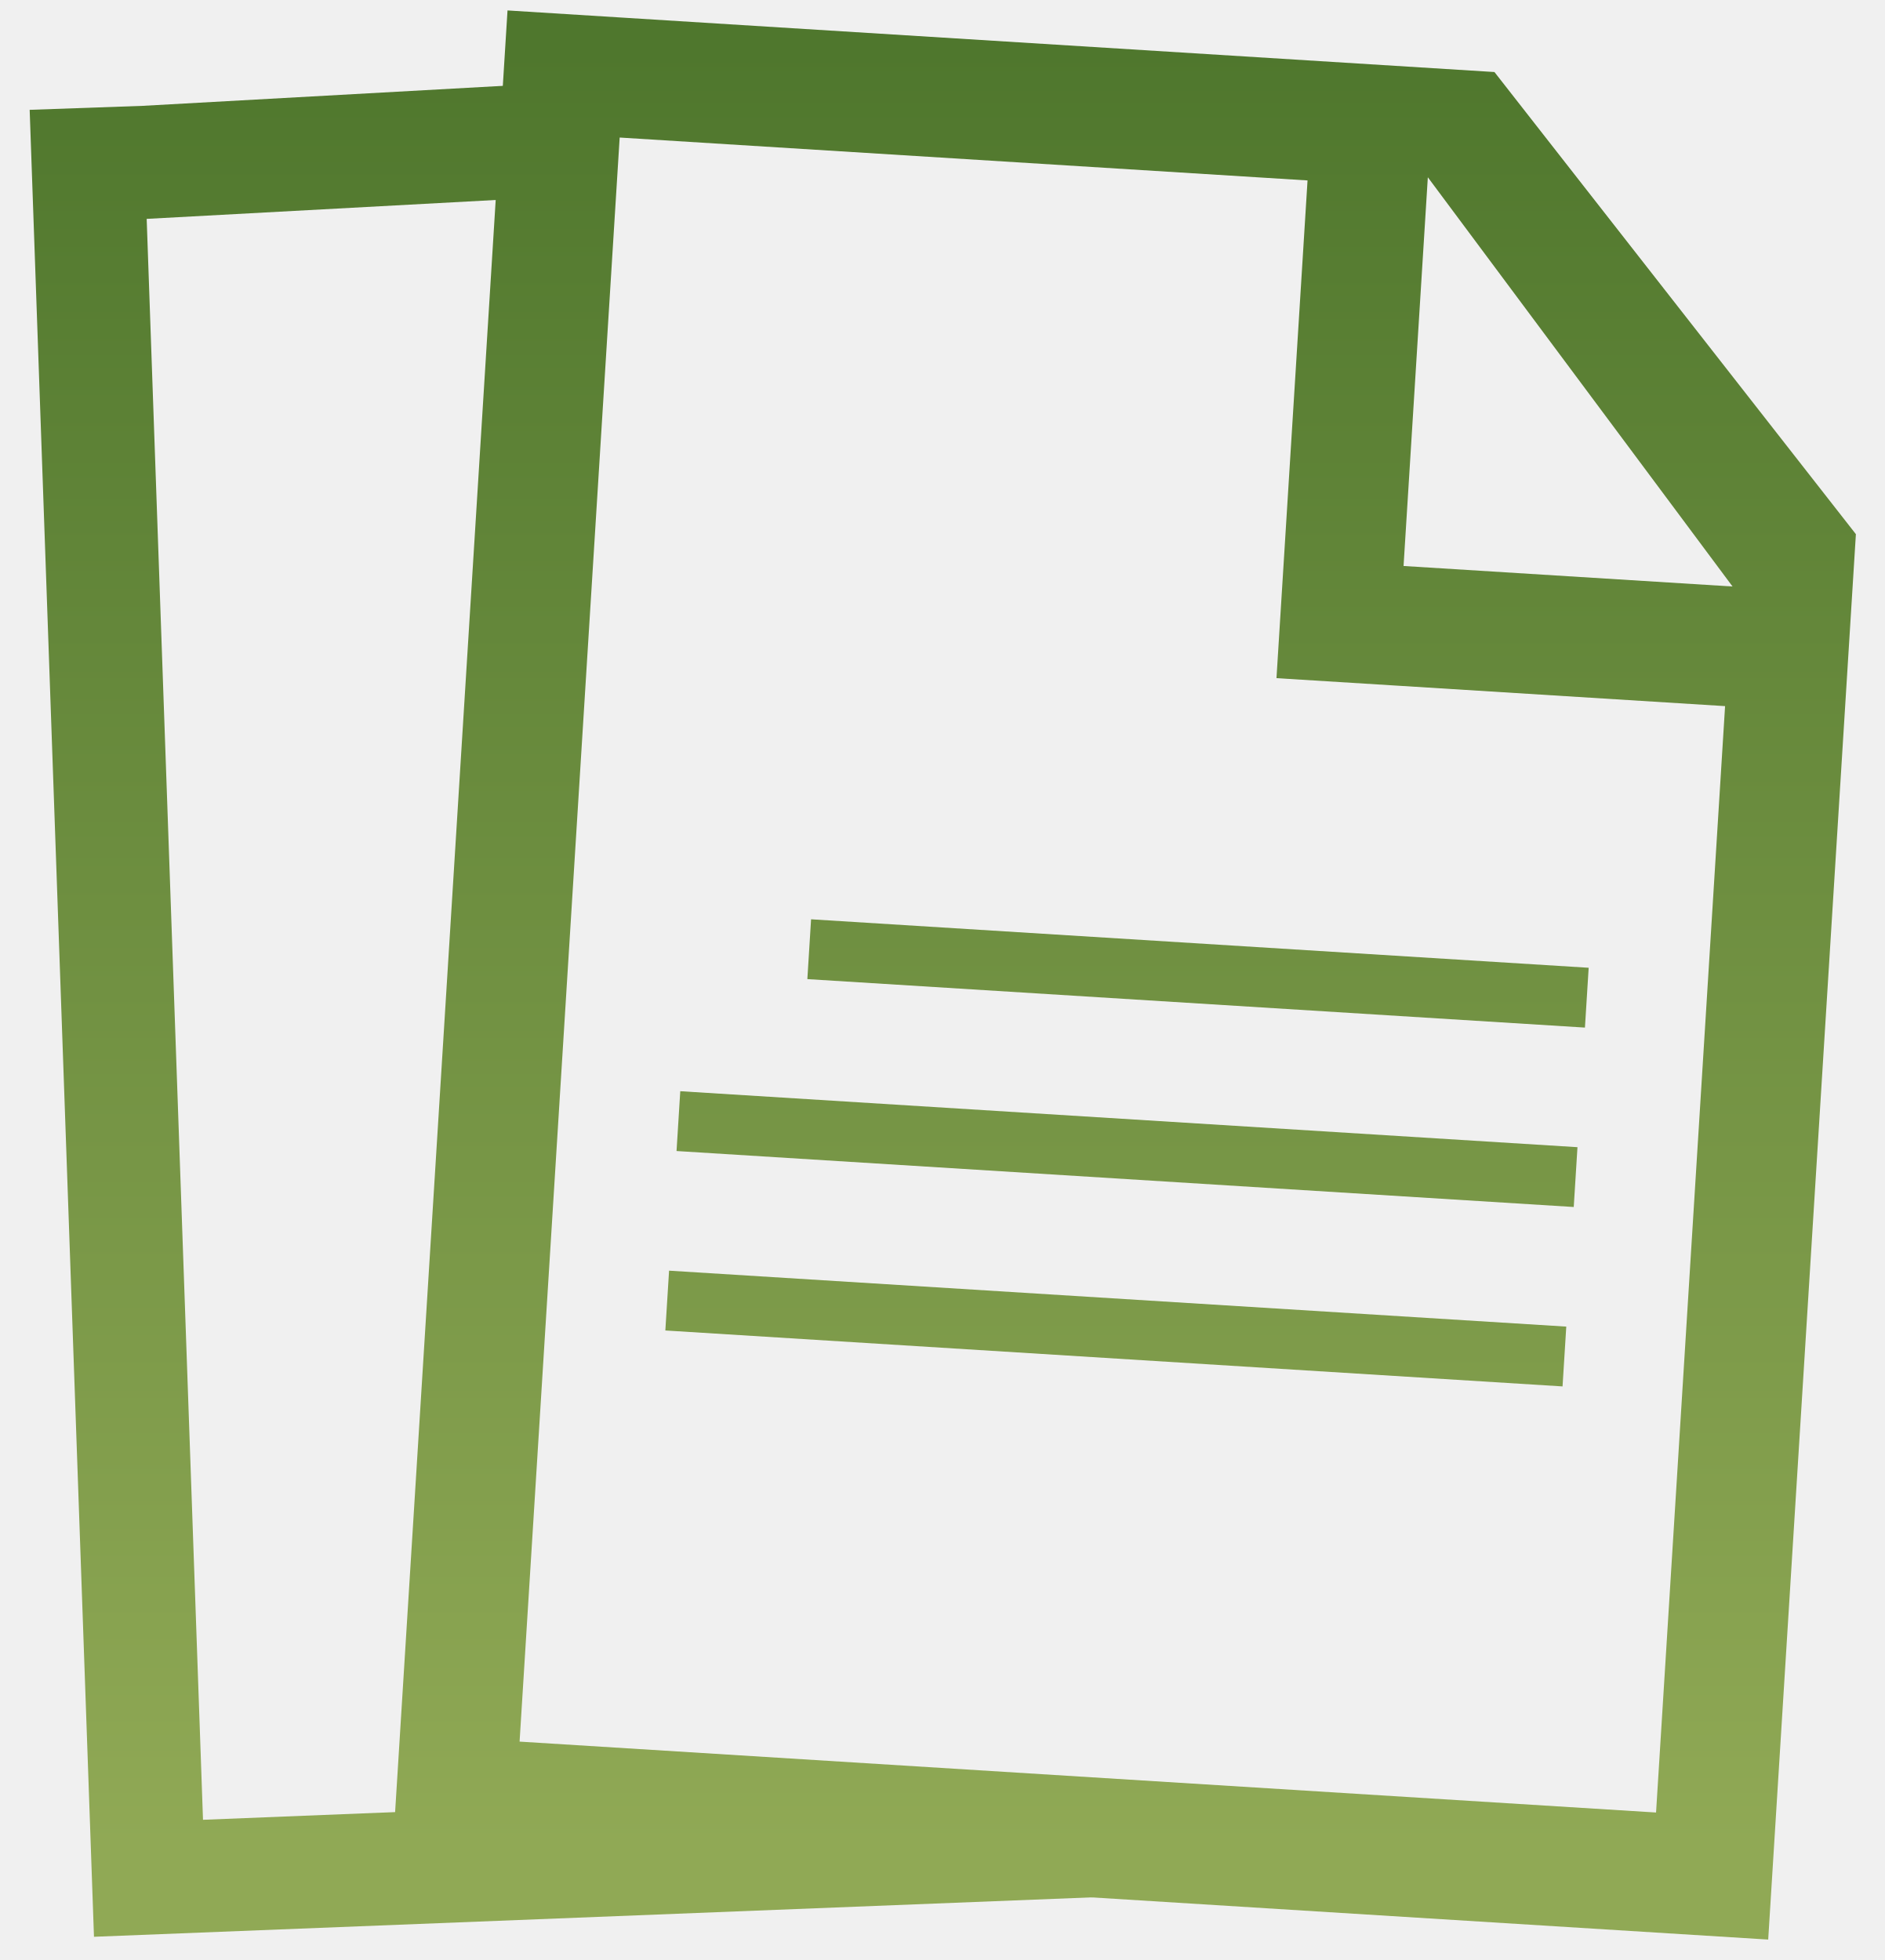
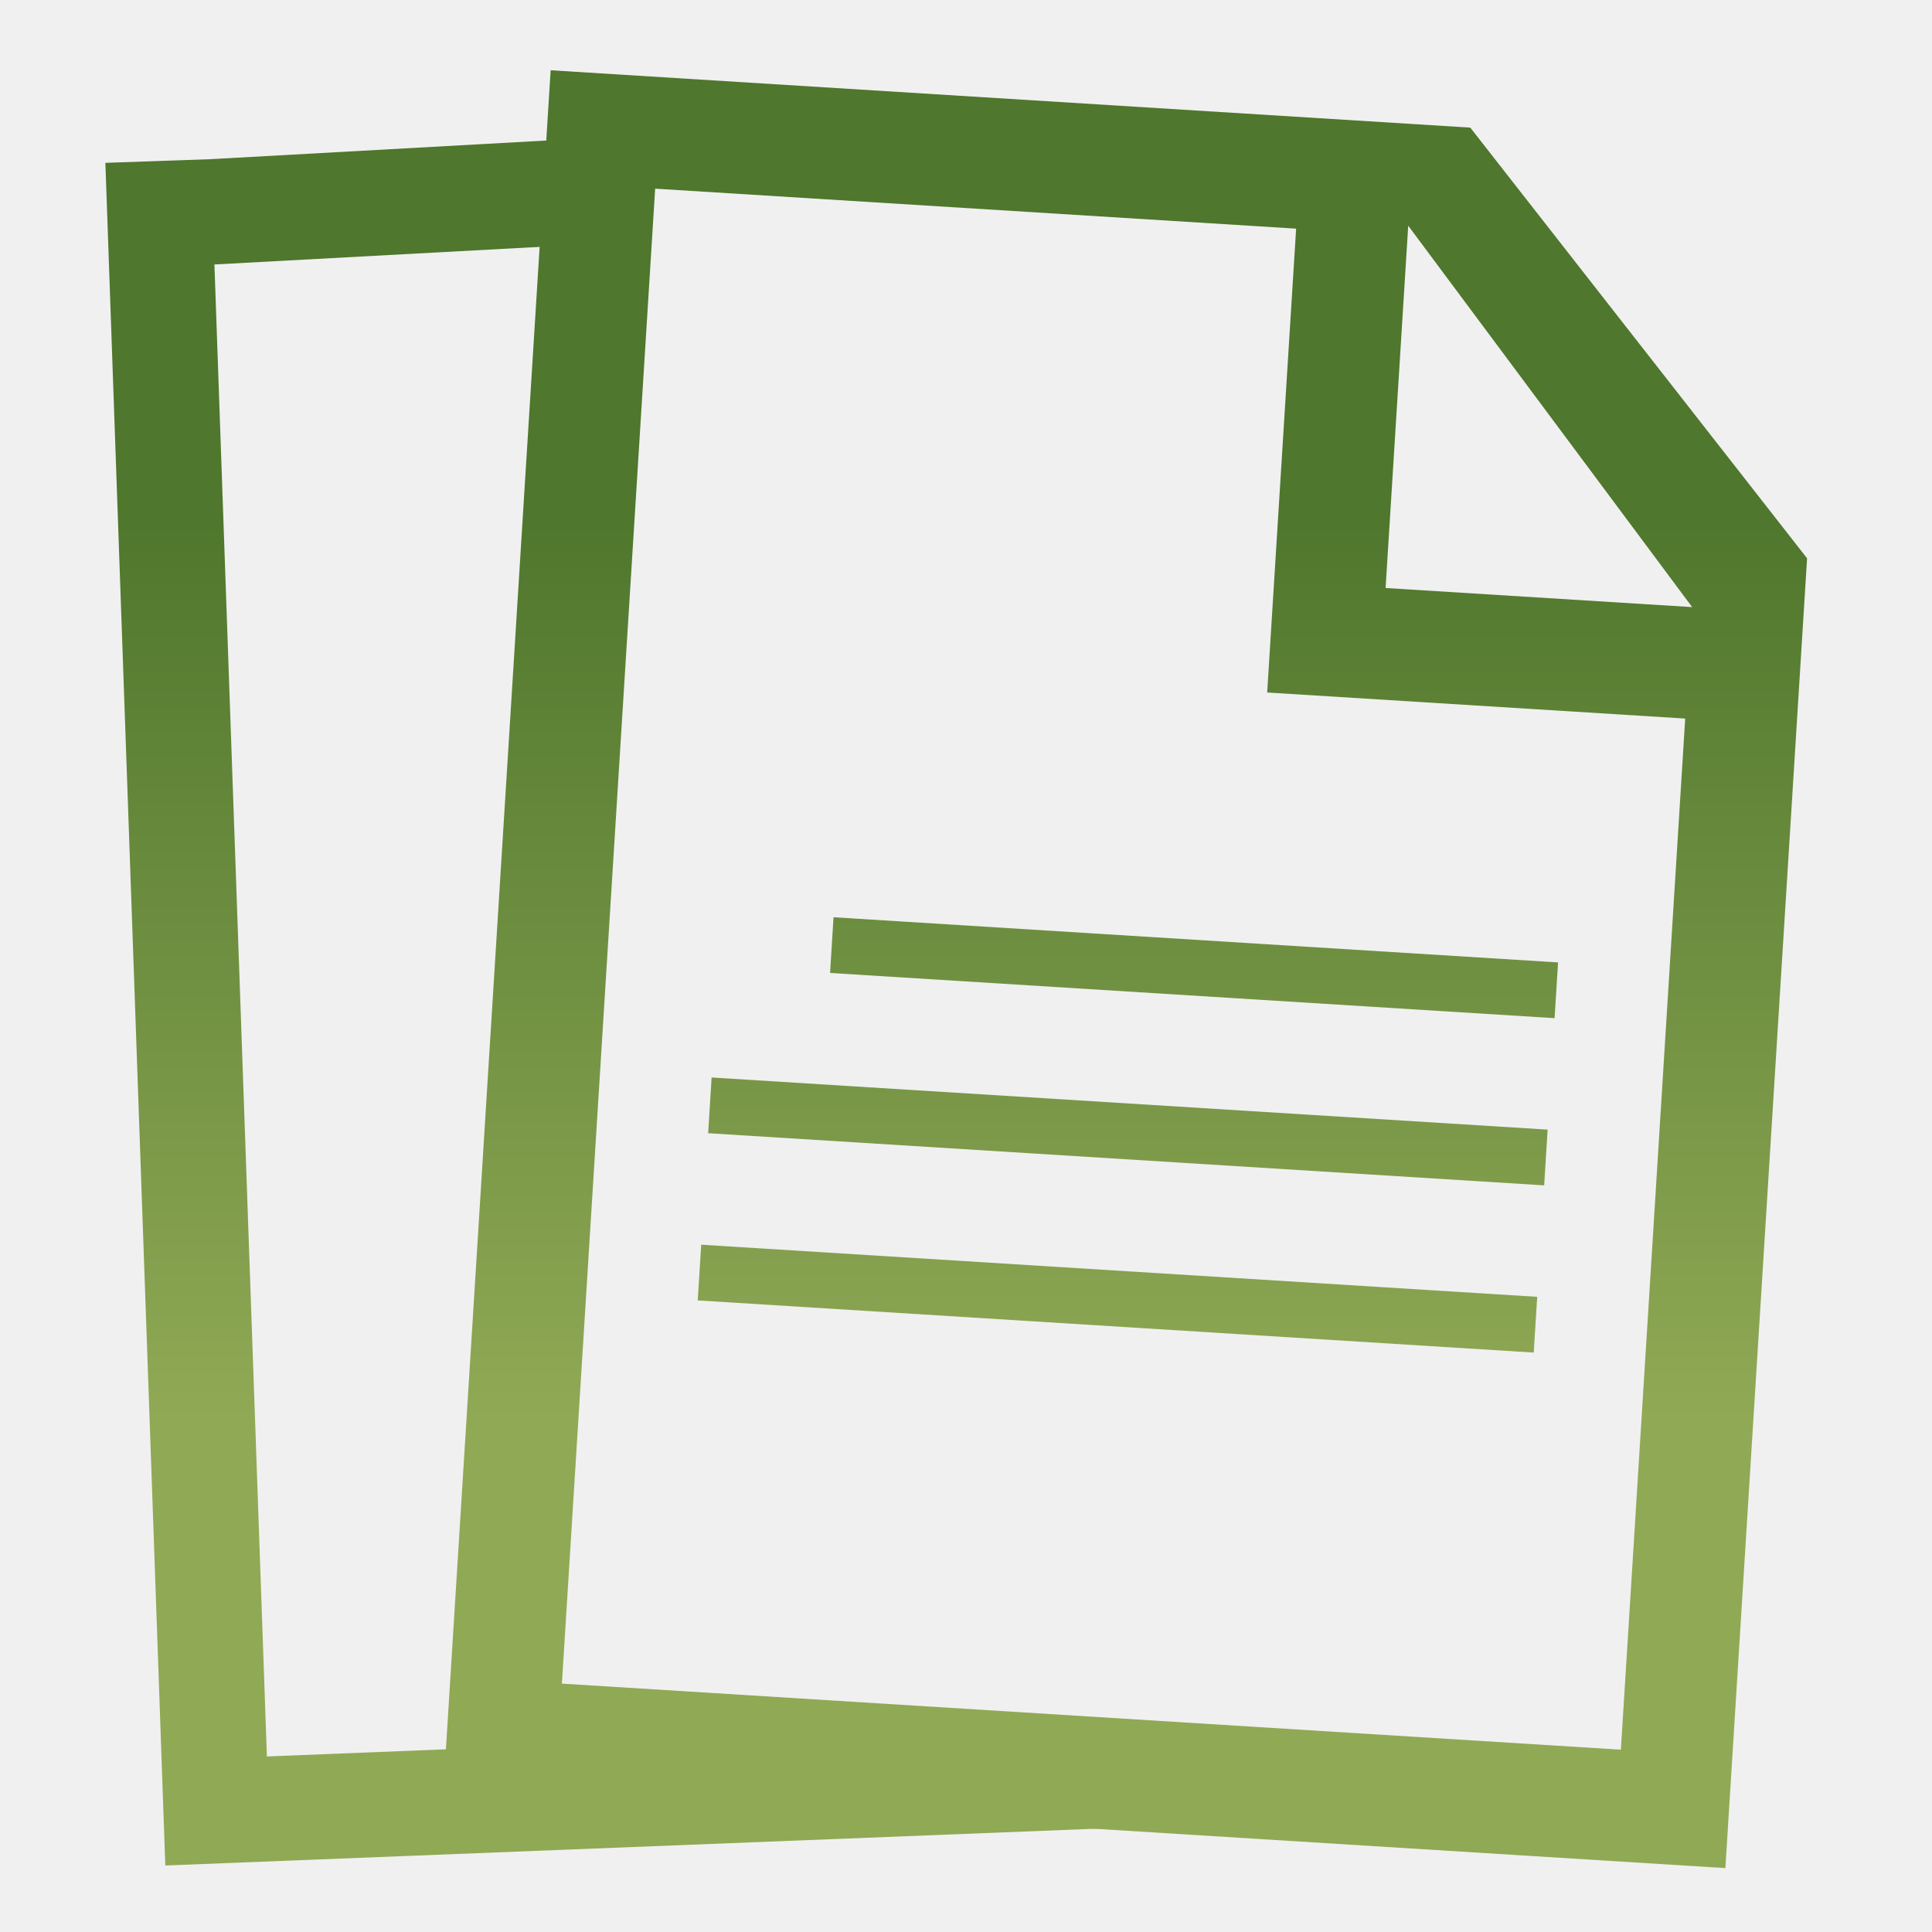
- <svg xmlns="http://www.w3.org/2000/svg" width="50" height="52" viewBox="0 0 50 52" fill="none">
-   <g clip-path="url(#clip0_414_43)">
-     <mask id="mask0_414_43" style="mask-type:alpha" maskUnits="userSpaceOnUse" x="0" y="0" width="50" height="52">
-       <path d="M17.699 34.505L41.499 35.989" stroke="black" stroke-width="1.59" />
-       <path d="M17.996 29.744L41.796 31.229" stroke="black" stroke-width="1.59" />
-       <path d="M21.466 25.183L42.093 26.469" stroke="black" stroke-width="1.59" />
-       <g style="mix-blend-mode:multiply">
-         <path d="M13.463 0.277L16.636 0.475L39.643 1.911L37.876 4.703L37.232 15.016L45.959 15.56L45.761 18.734L37.034 18.189L33.861 17.992L34.685 4.787L16.438 3.649L13.783 46.206L43.93 48.087L45.959 15.56L37.876 4.703L39.643 1.911L49.231 14.172L46.905 51.458L10.412 49.182L11.731 28.044L13.463 0.277Z" fill="black" />
-       </g>
-       <path d="M0.787 2.914L3.785 2.808L15.883 2.136L15.987 5.152L3.891 5.807L5.385 48.28L30.149 47.289L30.254 50.287L2.493 51.384L0.787 2.914Z" fill="black" />
-     </mask>
-     <g mask="url(#mask0_414_43)">
-       <path d="M109.485 -46.385H-49.489V112.589H109.485V-46.385Z" fill="url(#paint0_linear_414_43)" />
-     </g>
-   </g>
+ <svg xmlns="http://www.w3.org/2000/svg" width="55" height="55" viewBox="0 0 55 55" fill="none">
+   <path fill-rule="evenodd" clip-rule="evenodd" d="M43.662 38.505L19.863 37.02L19.962 35.434L43.761 36.918L43.662 38.505Z" fill="url(#paint0_linear_736_40)" />
+   <path fill-rule="evenodd" clip-rule="evenodd" d="M43.959 33.745L20.16 32.26L20.258 30.674L44.058 32.158L43.959 33.745Z" fill="url(#paint1_linear_736_40)" />
+   <path fill-rule="evenodd" clip-rule="evenodd" d="M44.256 28.985L23.63 27.698L23.729 26.112L44.355 27.398L44.256 28.985Z" fill="url(#paint2_linear_736_40)" />
+   <path d="M15.676 2L41.856 3.633L40.089 6.425L39.445 16.739L48.172 17.283L47.974 20.456L36.074 19.714L36.898 6.509L18.651 5.371L15.996 47.929L46.143 49.81L48.172 17.283L40.089 6.425L41.856 3.633L51.444 15.894L49.118 53.181L12.625 50.904L15.676 2Z" fill="url(#paint3_linear_736_40)" />
+   <path d="M3 4.636L5.998 4.531L18.096 3.859L18.2 6.874L6.104 7.529L7.598 50.003L32.362 49.011L32.467 52.009L4.706 53.107L3 4.636Z" fill="url(#paint4_linear_736_40)" />
  <defs>
-     <linearGradient id="paint0_linear_414_43" x1="29.998" y1="-46.385" x2="29.998" y2="112.589" gradientUnits="userSpaceOnUse">
-       <stop offset="0.3" stop-color="#4F772D" />
-       <stop offset="0.6" stop-color="#90A955" />
+     <linearGradient id="paint0_linear_736_40" x1="27.222" y1="2" x2="27.222" y2="53.181" gradientUnits="userSpaceOnUse">
+       <stop offset="0.25" stop-color="#4F772D" />
+       <stop offset="0.75" stop-color="#90A955" />
    </linearGradient>
-     <clipPath id="clip0_414_43">
-       <rect width="50" height="52" fill="white" />
-     </clipPath>
+     <linearGradient id="paint1_linear_736_40" x1="27.222" y1="2" x2="27.222" y2="53.181" gradientUnits="userSpaceOnUse">
+       <stop offset="0.25" stop-color="#4F772D" />
+       <stop offset="0.75" stop-color="#90A955" />
+     </linearGradient>
+     <linearGradient id="paint2_linear_736_40" x1="27.222" y1="2" x2="27.222" y2="53.181" gradientUnits="userSpaceOnUse">
+       <stop offset="0.25" stop-color="#4F772D" />
+       <stop offset="0.75" stop-color="#90A955" />
+     </linearGradient>
+     <linearGradient id="paint3_linear_736_40" x1="27.222" y1="2" x2="27.222" y2="53.181" gradientUnits="userSpaceOnUse">
+       <stop offset="0.25" stop-color="#4F772D" />
+       <stop offset="0.75" stop-color="#90A955" />
+     </linearGradient>
+     <linearGradient id="paint4_linear_736_40" x1="27.222" y1="2" x2="27.222" y2="53.181" gradientUnits="userSpaceOnUse">
+       <stop offset="0.25" stop-color="#4F772D" />
+       <stop offset="0.75" stop-color="#90A955" />
+     </linearGradient>
  </defs>
</svg>
